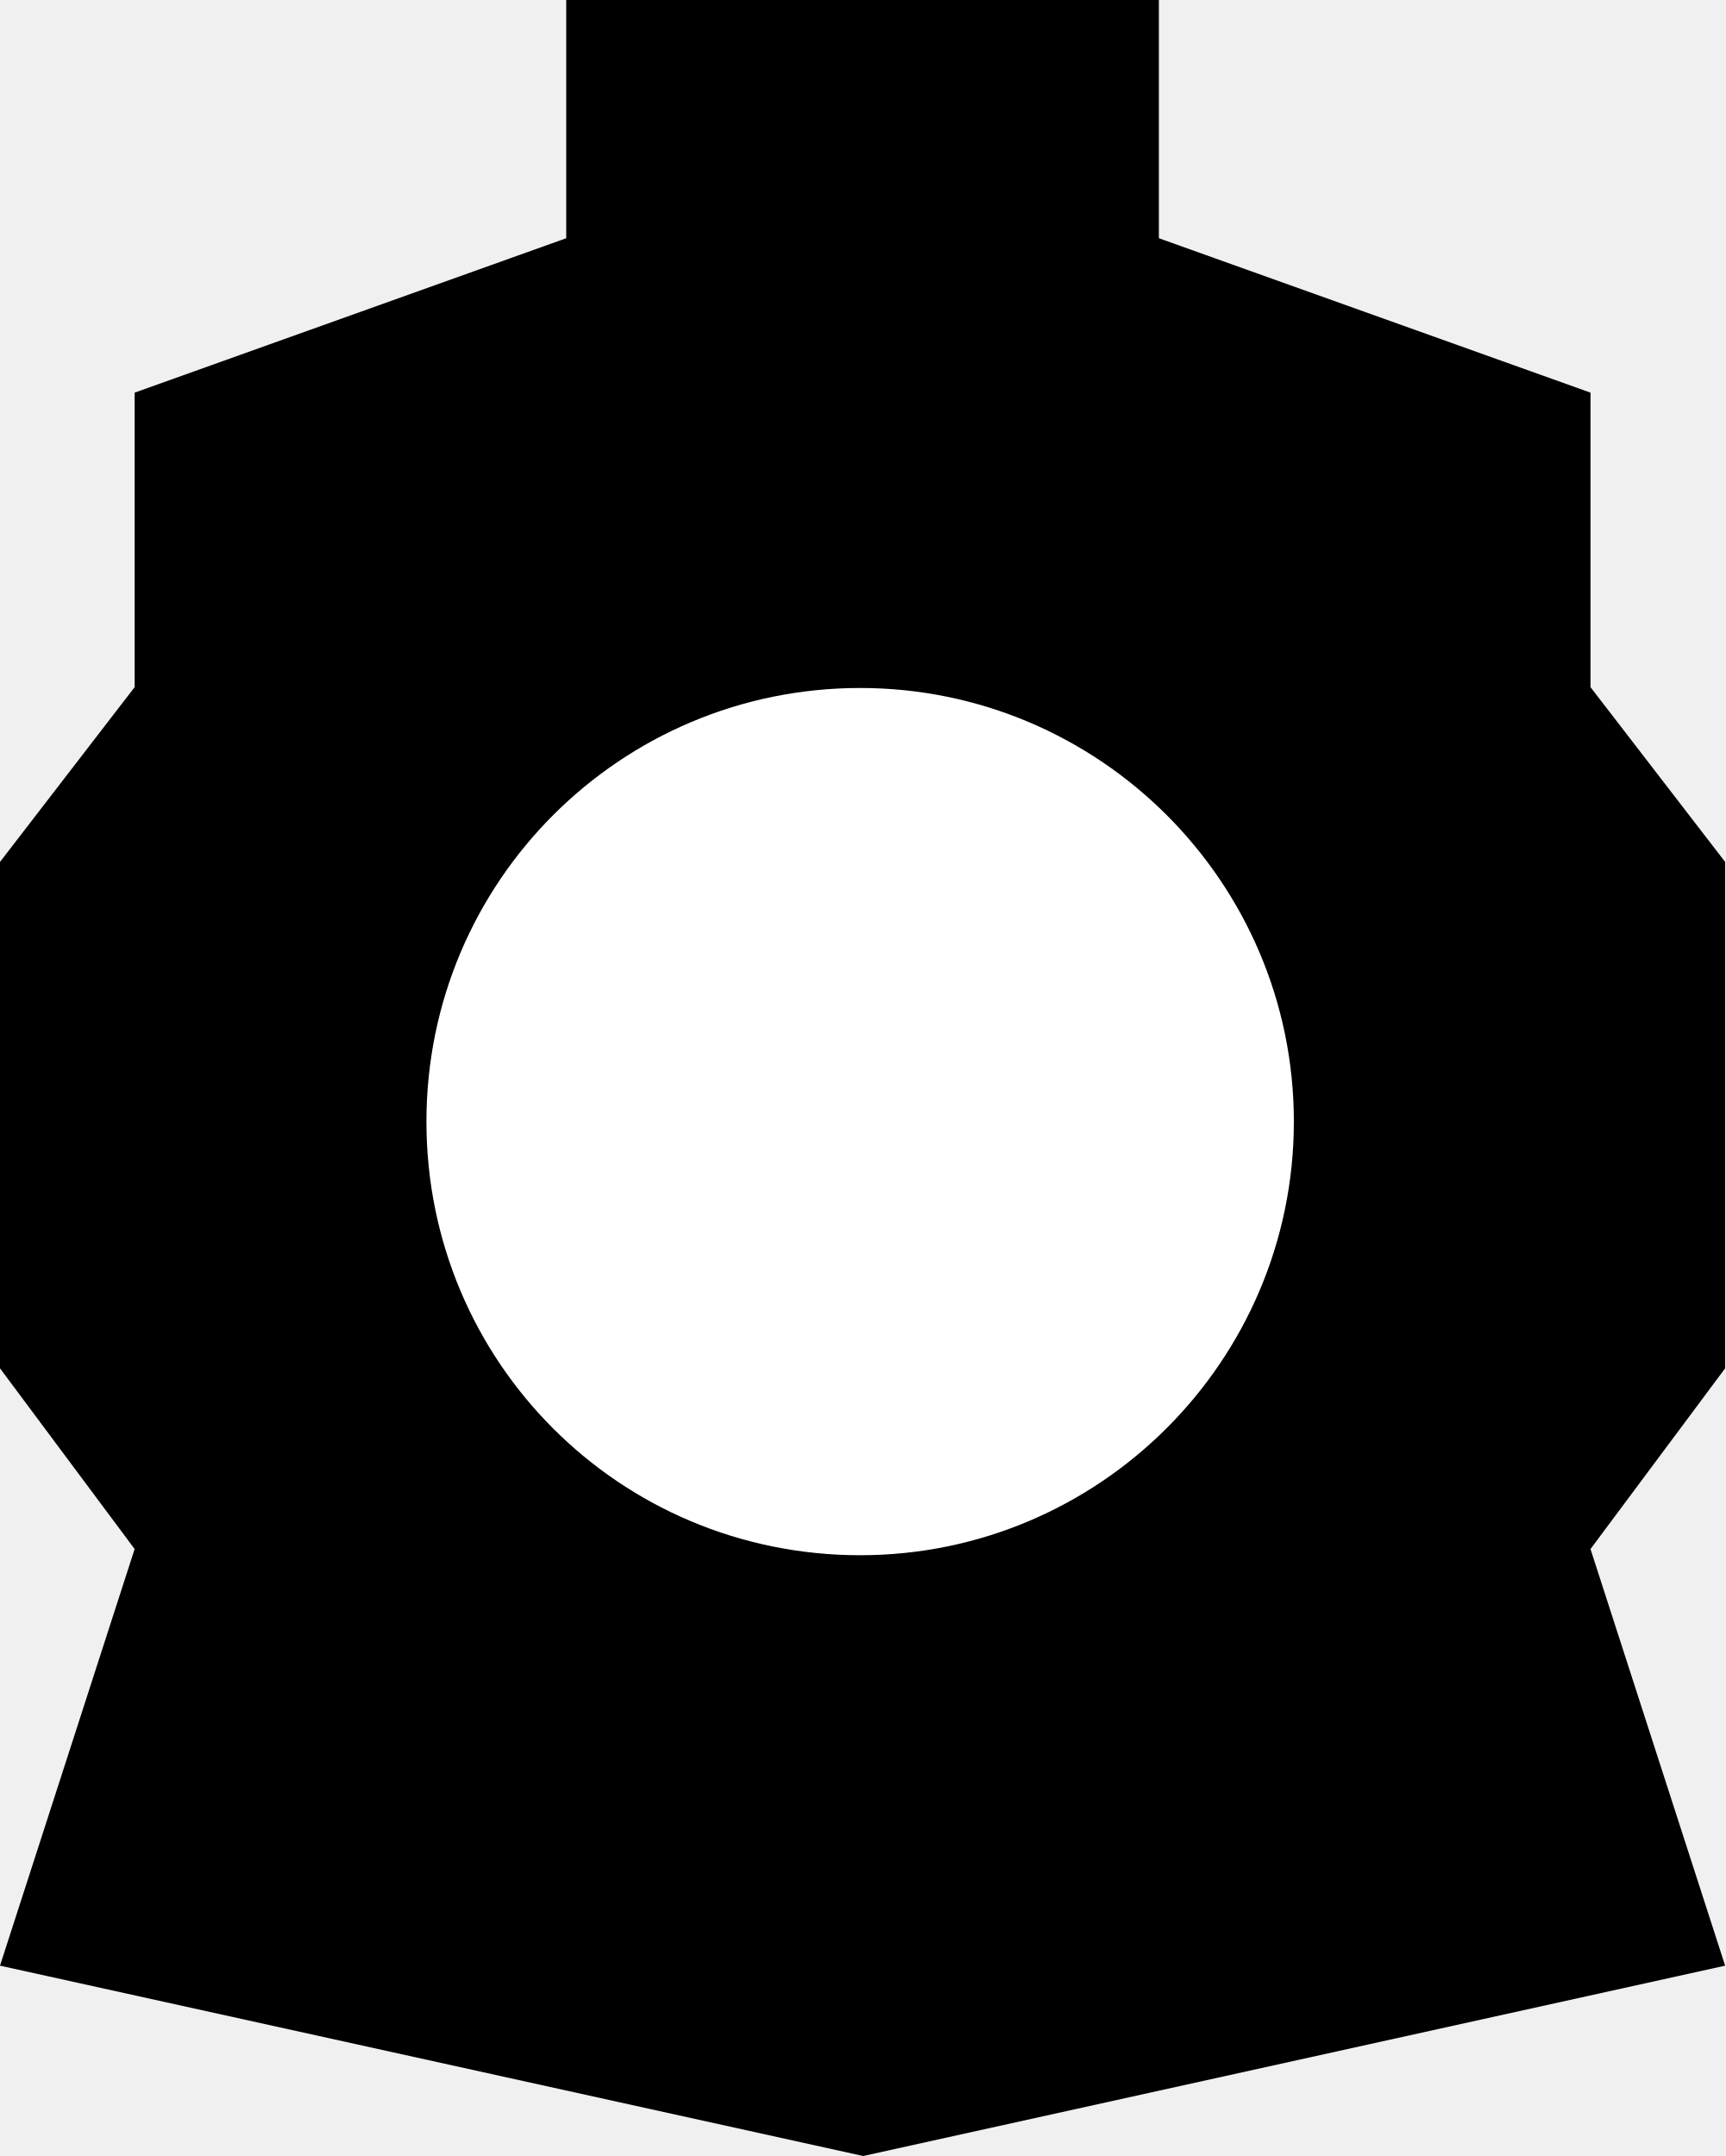
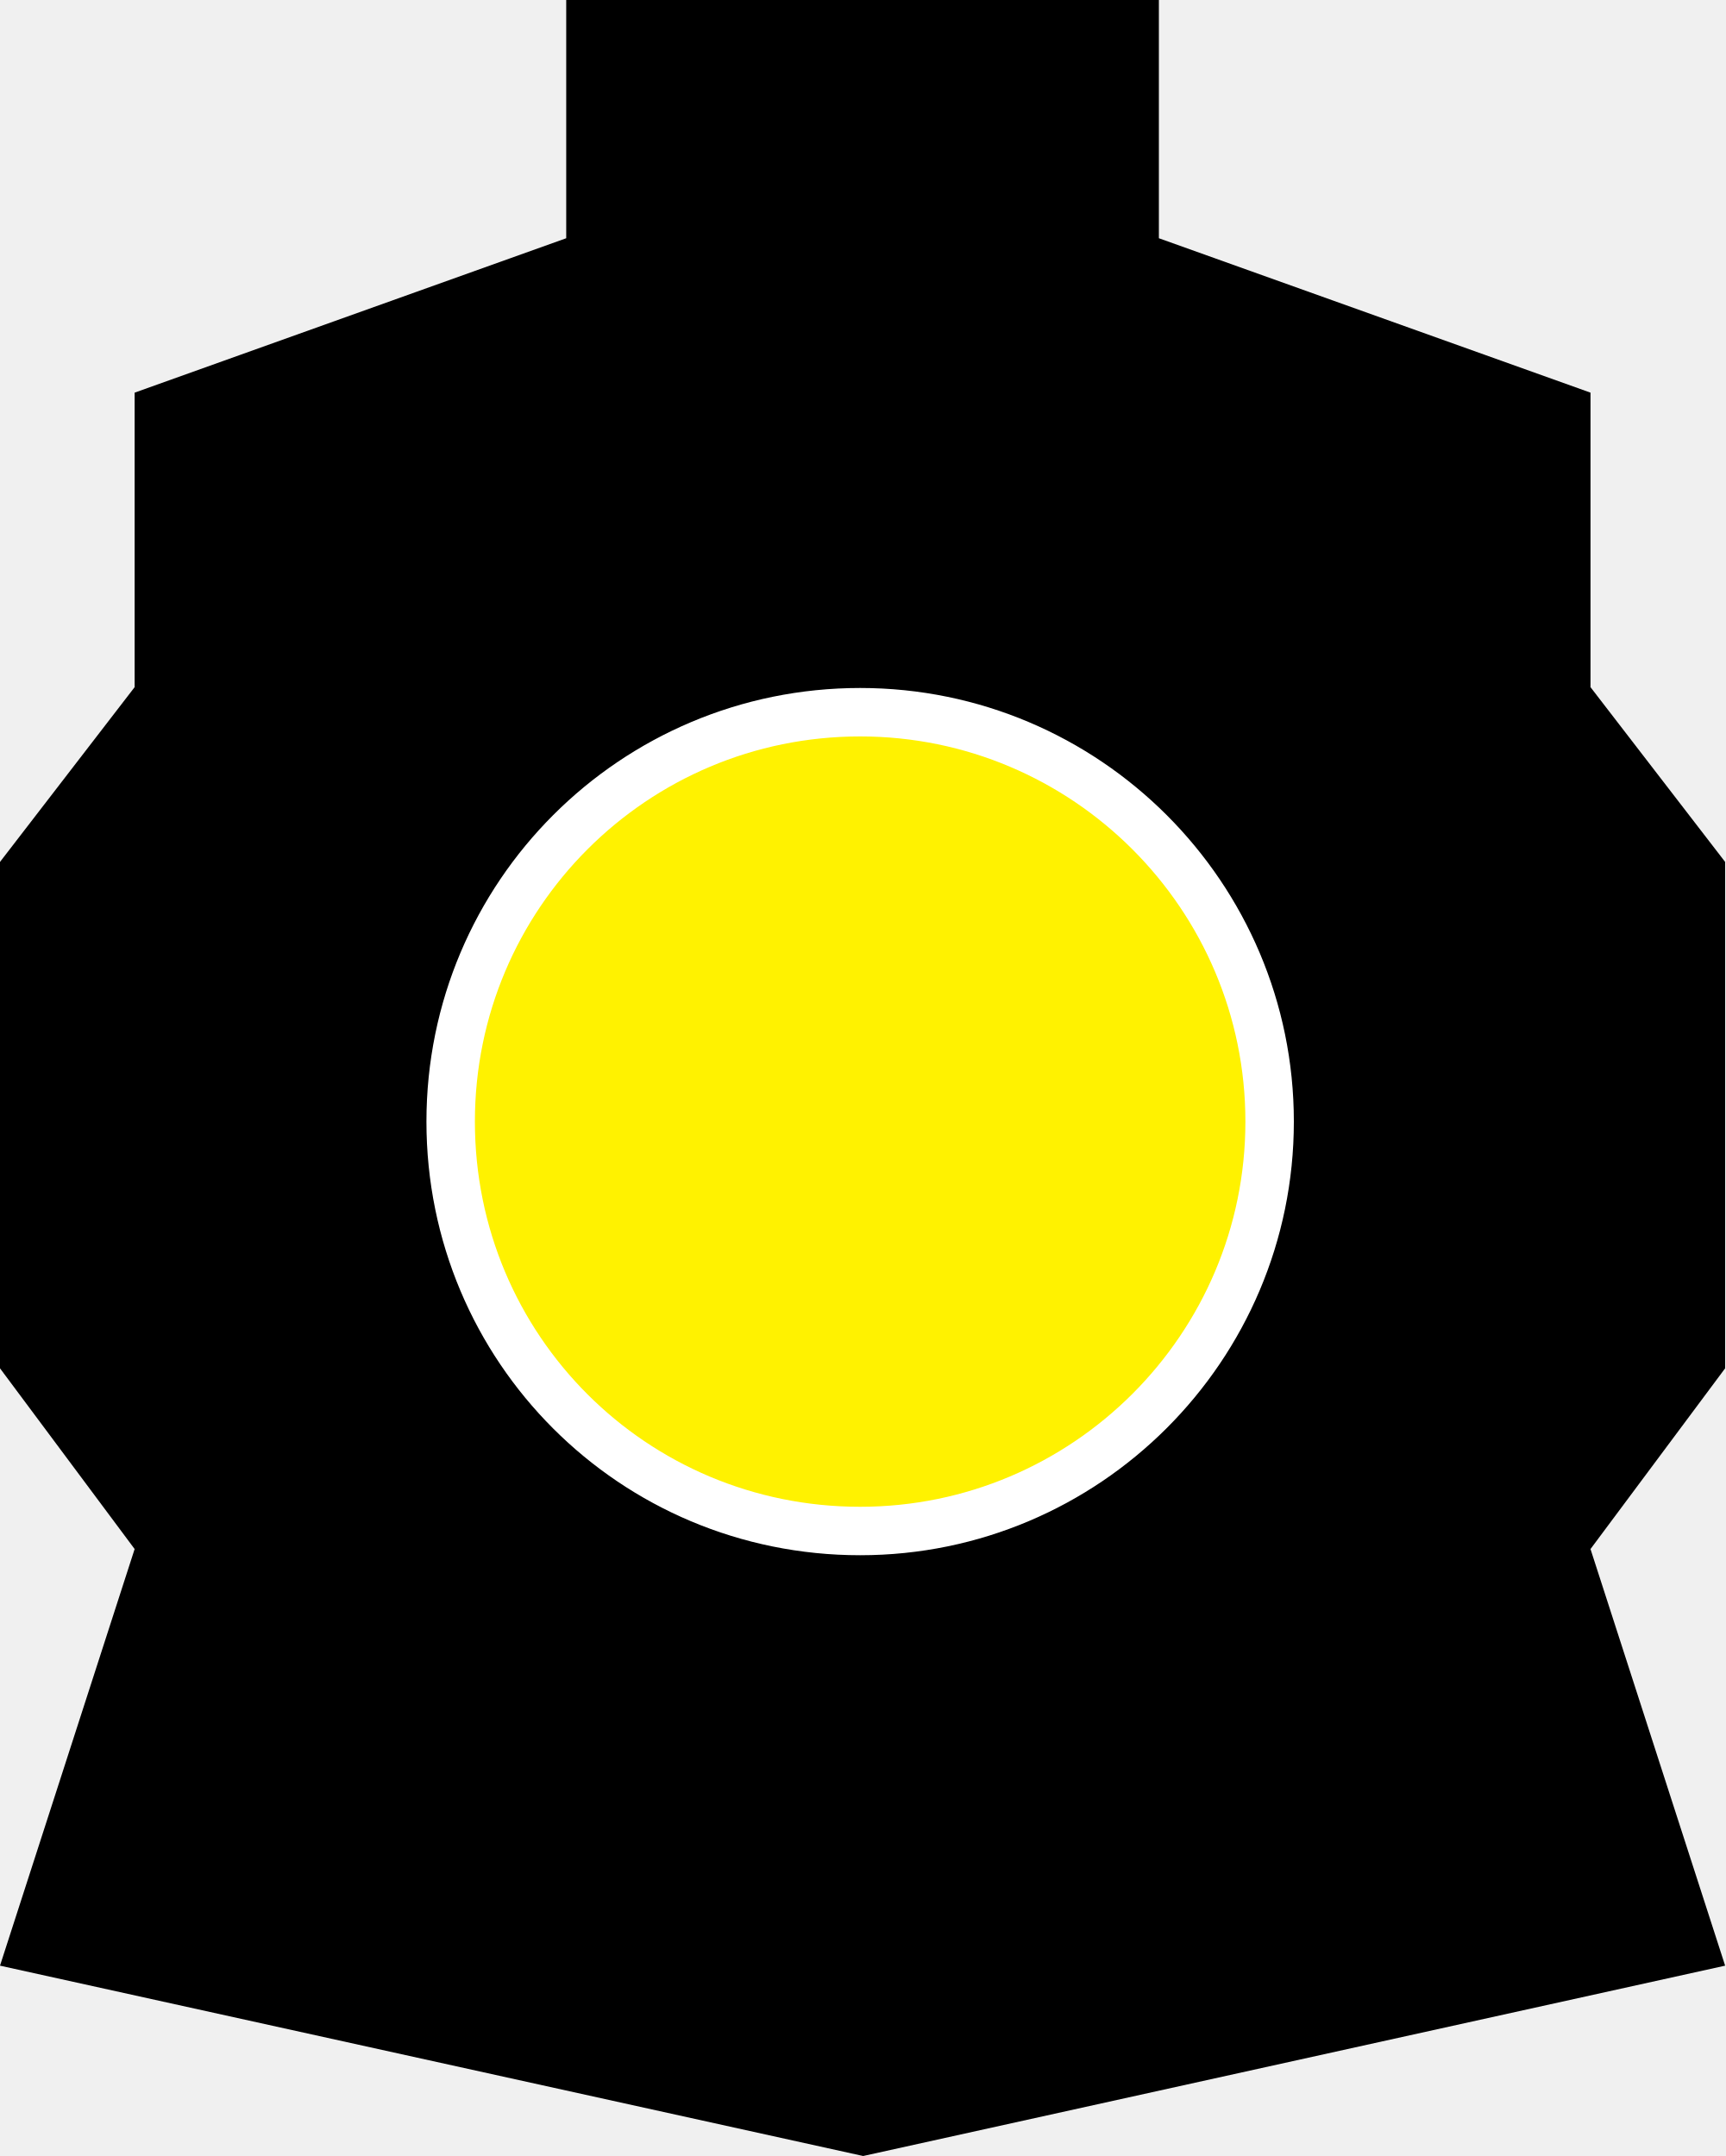
<svg xmlns="http://www.w3.org/2000/svg" version="1.1" viewBox="72 28 356 445">
  <g id="Page-1" stroke="none" stroke-width="1" fill="none" fill-rule="evenodd">
    <g id="headlamp-logo-light" transform="translate(72, 28)">
      <polygon id="Path" fill="#000000" points="356 282.419 328.217 319.725 356 405.715 178.123 445 0 405.715 27.783 319.725 0 282.419 0 177.903 27.783 141.829 27.783 81.042 116.845 49.172 116.845 0 239.148 0 239.148 49.172 328.217 81.042 328.217 141.829 356 177.903" />
-       <path d="M177.5,147 C200.802,147 221.928,156.472 237.228,171.772 C252.528,187.072 262,208.198 262,231.5 C262,254.802 252.528,275.928 237.228,291.228 C221.928,306.528 200.802,316 177.5,316 C154.08,316 132.958,306.58 117.689,291.311 C102.42,276.042 93,254.92 93,231.5 C93,208.109 102.452,187.008 117.718,171.743 C133.021,156.44 154.169,147 177.5,147 Z" id="Path" stroke="#FFFFFF" stroke-width="10" fill="#FFFFFF" fill-rule="nonzero" />
+       <path d="M177.5,147 C200.802,147 221.928,156.472 237.228,171.772 C252.528,187.072 262,208.198 262,231.5 C262,254.802 252.528,275.928 237.228,291.228 C221.928,306.528 200.802,316 177.5,316 C154.08,316 132.958,306.58 117.689,291.311 C102.42,276.042 93,254.92 93,231.5 C93,208.109 102.452,187.008 117.718,171.743 C133.021,156.44 154.169,147 177.5,147 Z" id="Path" stroke="#FFFFFF" stroke-width="10" fill="#FFF200" fill-rule="nonzero" />
    </g>
  </g>
</svg>
